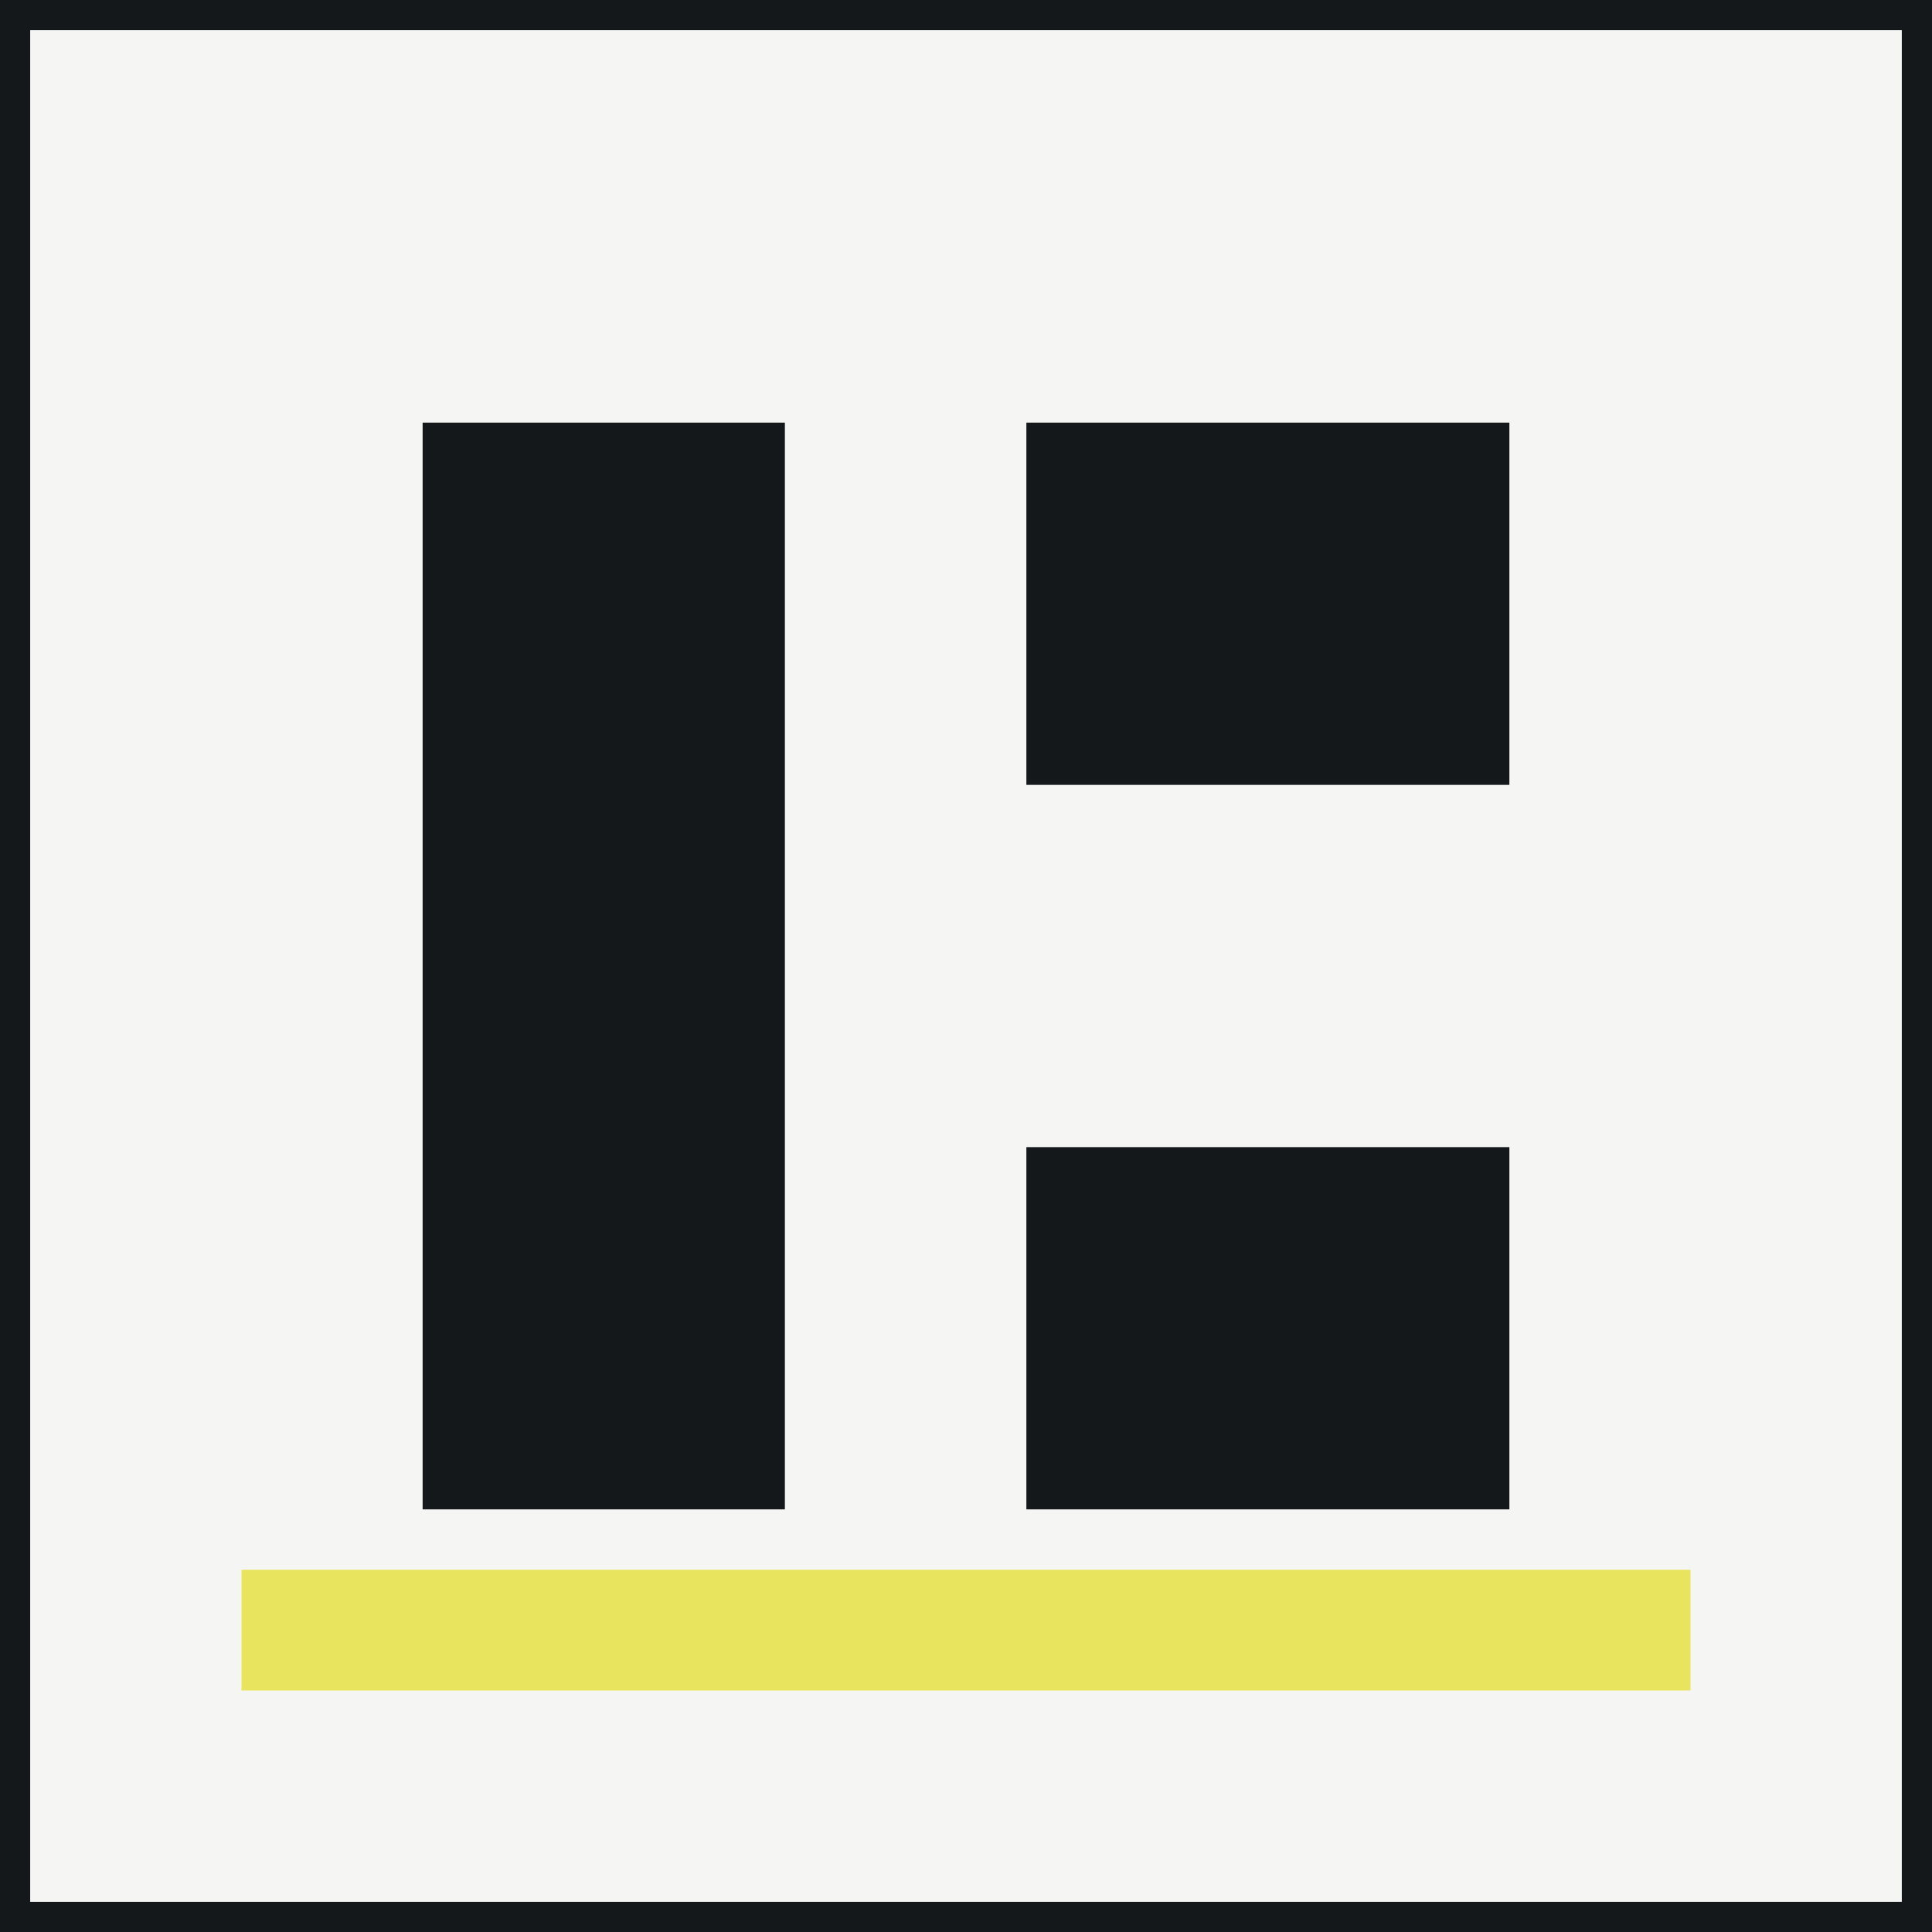
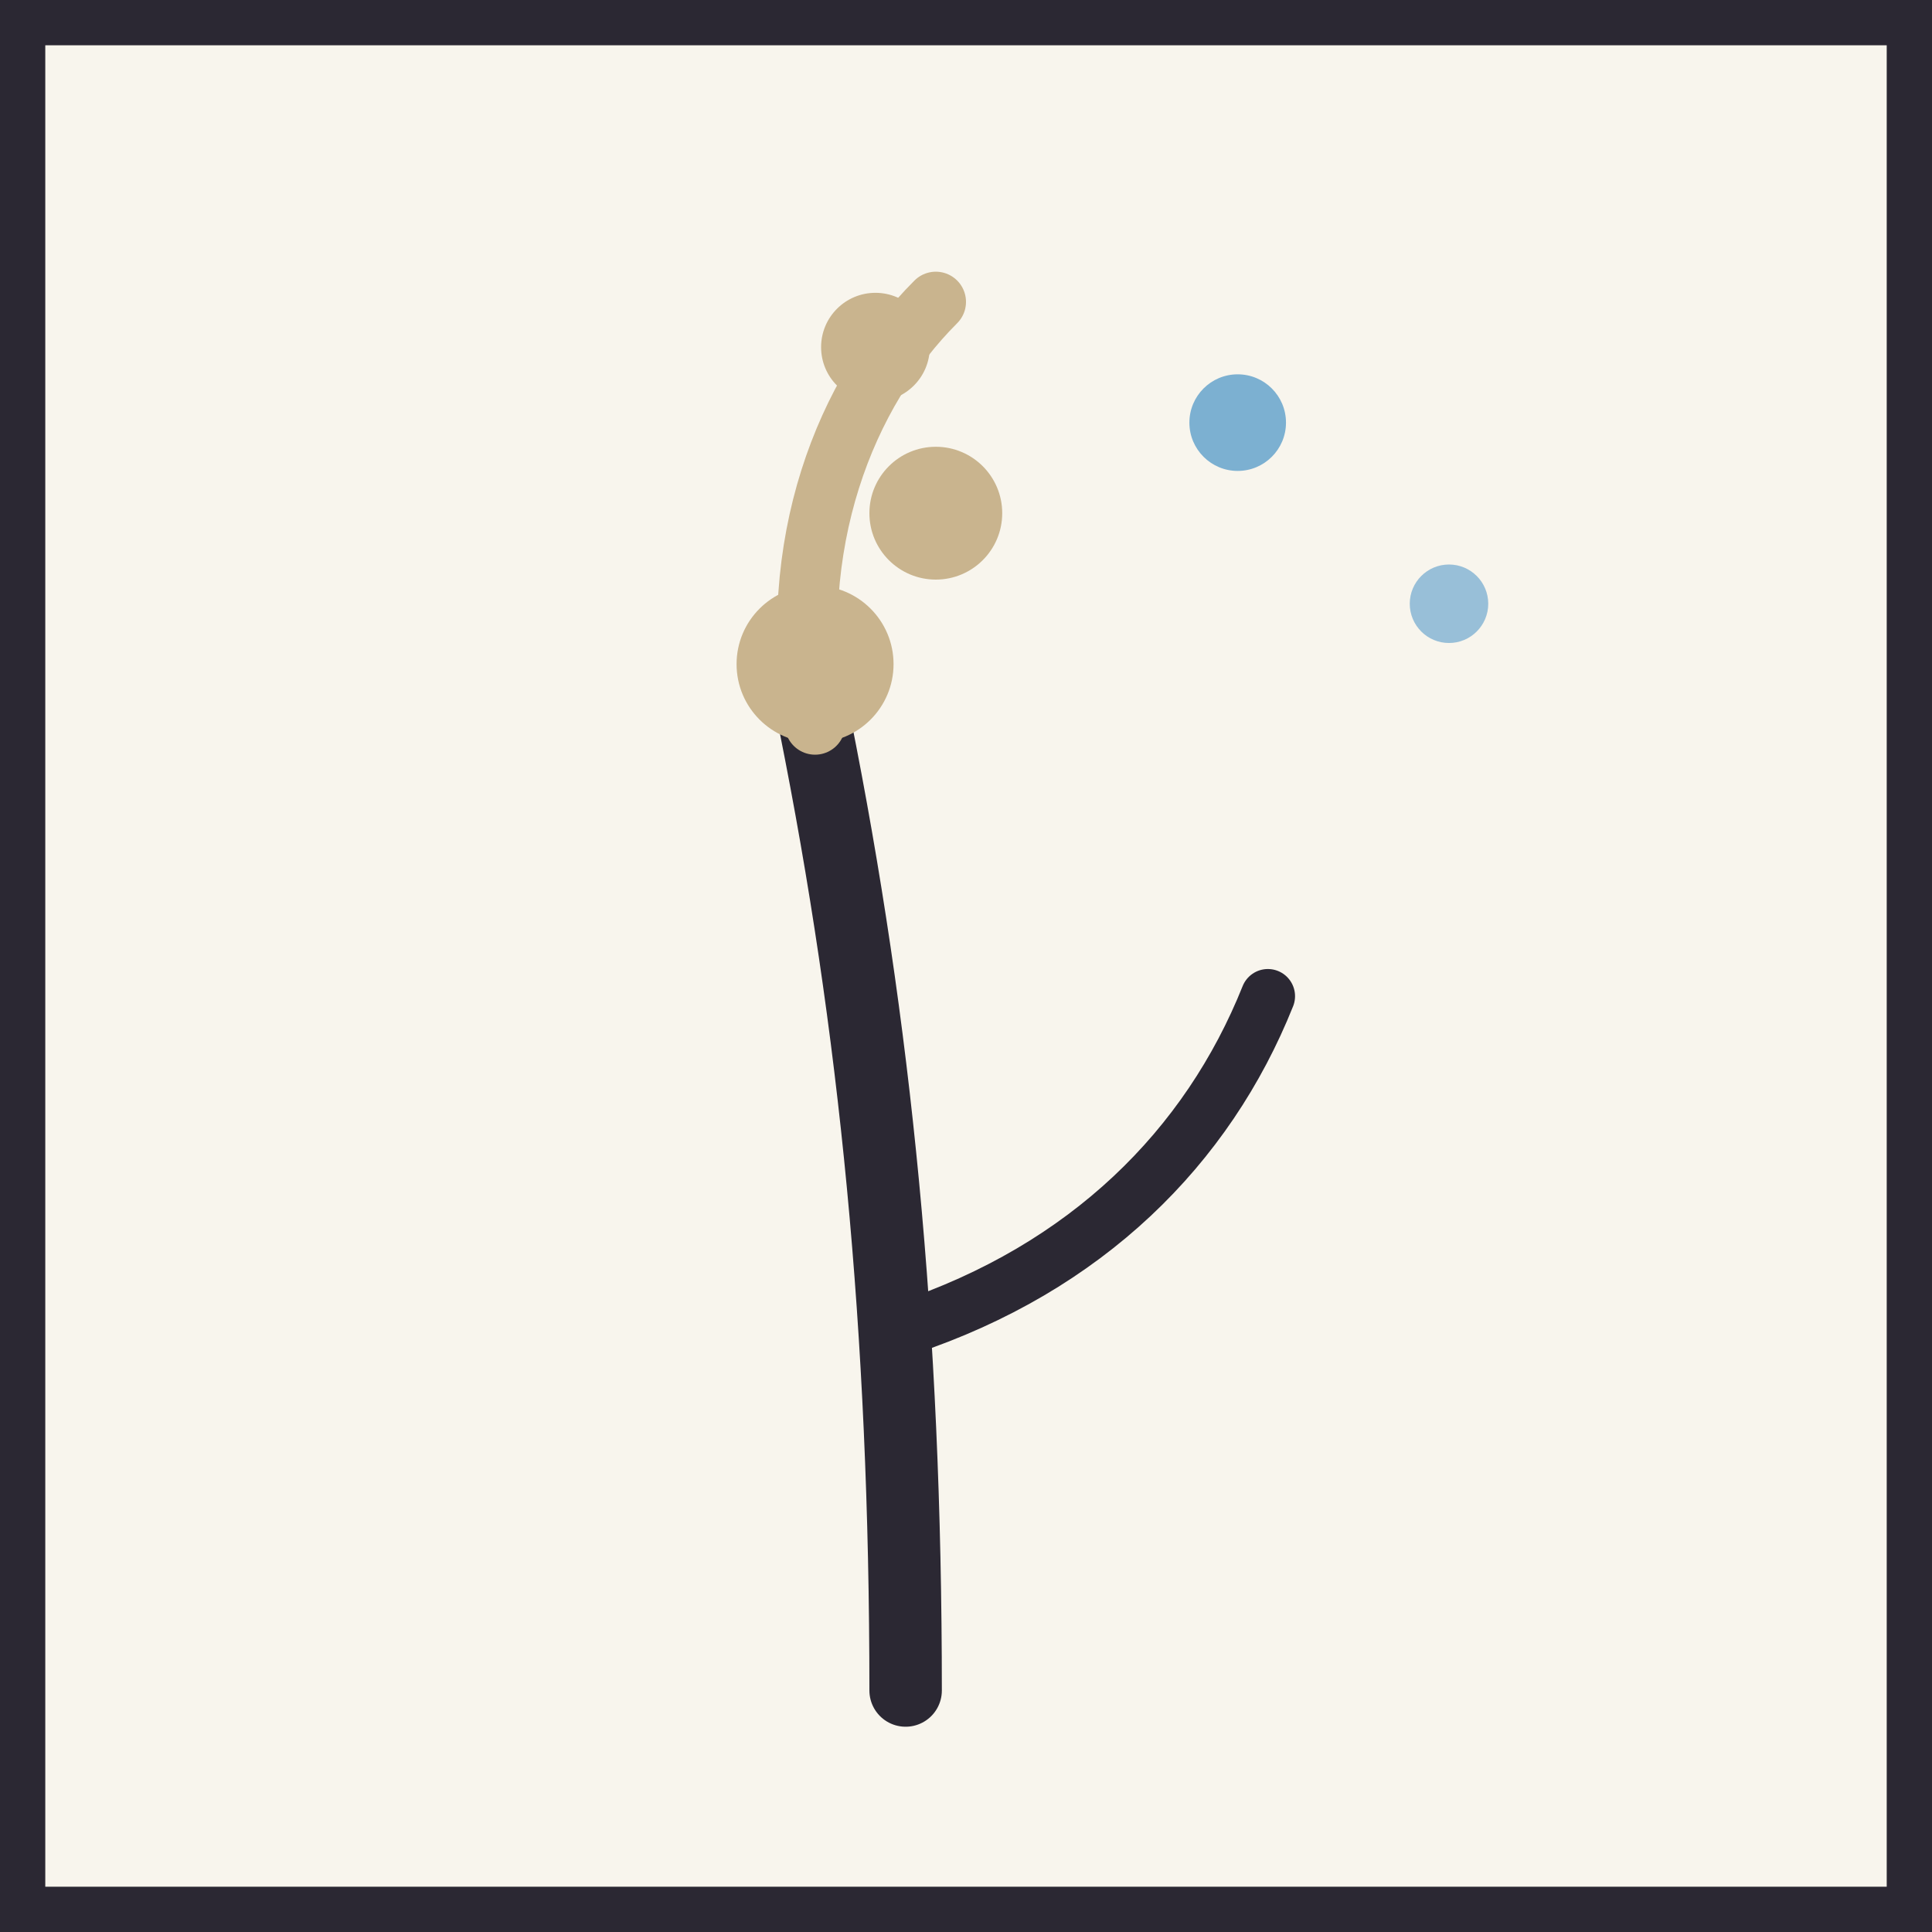
- <svg xmlns="http://www.w3.org/2000/svg" viewBox="0 0 64 64">
-   <rect width="64" height="64" fill="#F5F6F3" />
-   <rect x="0.5" y="0.5" width="63" height="63" fill="none" stroke="#15181B" />
-   <rect x="14" y="14" width="12" height="36" fill="#15181B" />
-   <rect x="34" y="14" width="16" height="12" fill="#15181B" />
-   <rect x="34" y="38" width="16" height="12" fill="#15181B" />
-   <rect x="8" y="52" width="48" height="4" fill="#E9E45E" />
+ <svg xmlns="http://www.w3.org/2000/svg" viewBox="0 0 64 64" role="img" aria-label="芦苇">
+   <rect width="64" height="64" fill="#F8F5ED" />
+   <rect x="0.75" y="0.75" width="62.5" height="62.5" fill="none" stroke="#2B2833" stroke-width="1.5" />
+   <path d="M30 56 C30 44 29 34 27 24" fill="none" stroke="#2B2833" stroke-width="2.4" stroke-linecap="round" />
+   <path d="M30 44 C36 42 40 38 42 33" fill="none" stroke="#2B2833" stroke-width="1.8" stroke-linecap="round" />
+   <path d="M27 24 C26 18 28 13 31 10" fill="none" stroke="#C9B48E" stroke-width="2" stroke-linecap="round" />
+   <circle cx="27" cy="22" r="2.6" fill="#C9B48E" />
+   <circle cx="31" cy="17" r="2.2" fill="#C9B48E" />
+   <circle cx="29" cy="11.5" r="1.8" fill="#C9B48E" />
+   <circle cx="41" cy="14" r="1.6" fill="#6FA8CE" opacity="0.9" />
+   <circle cx="48" cy="20" r="1.3" fill="#6FA8CE" opacity="0.7" />
</svg>
